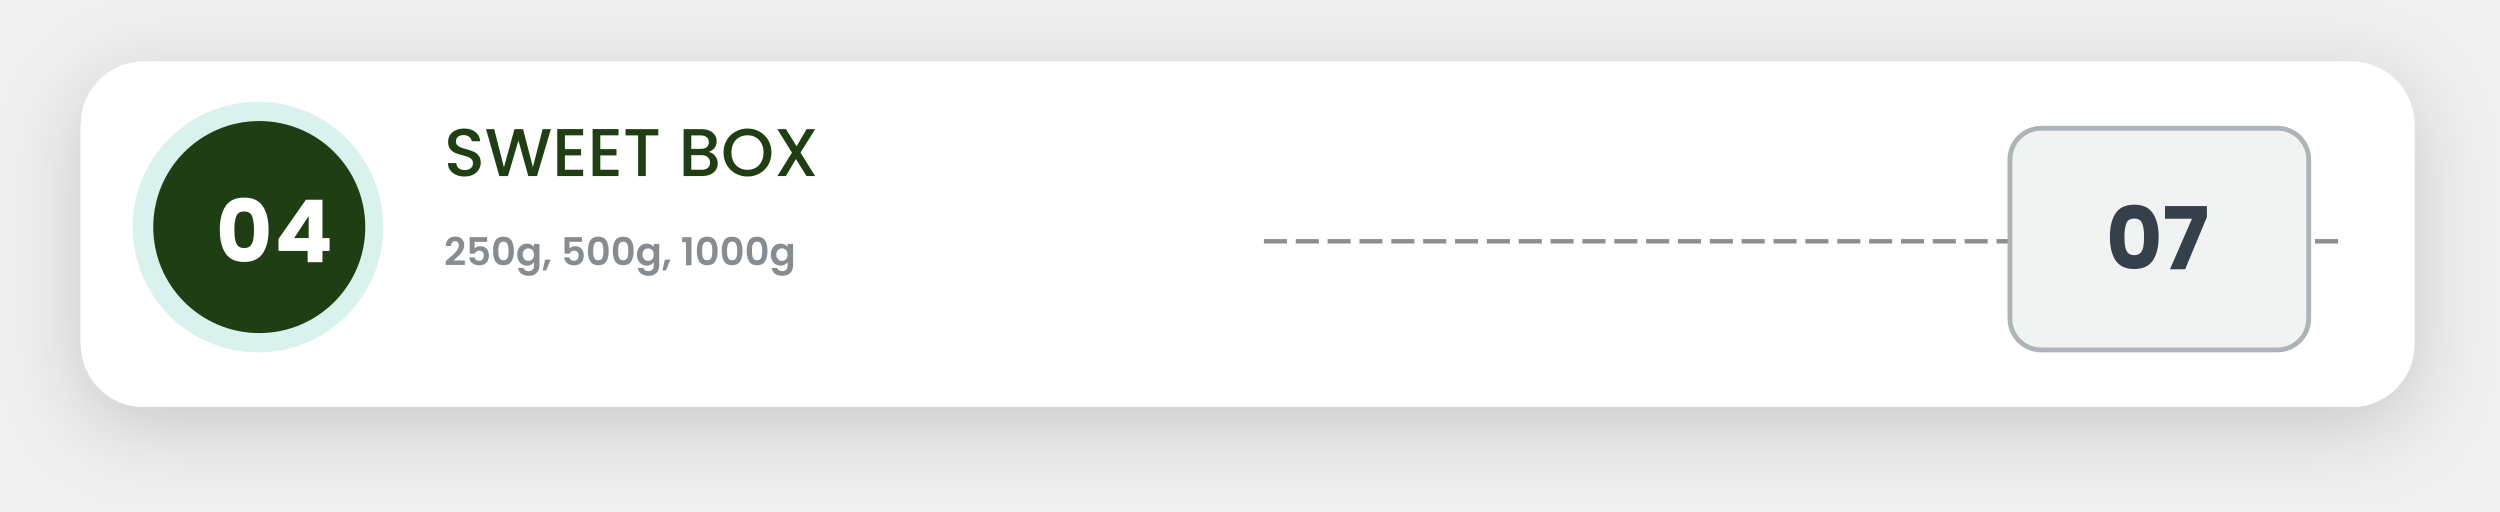
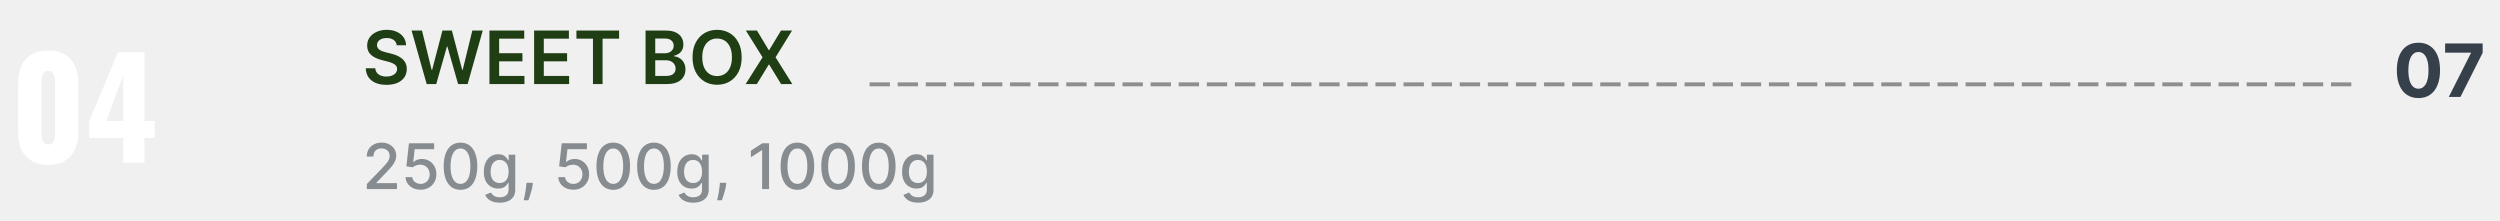
- <svg xmlns="http://www.w3.org/2000/svg" width="420" height="86" viewBox="0 0 420 86" fill="none">
-   <g filter="url(#filter0_d_1947_410)">
-     <rect x="13.602" y="10.363" width="392" height="57.97" rx="10.525" fill="#FEFFFE" />
-   </g>
-   <ellipse cx="43.339" cy="38.147" rx="21.05" ry="21.049" fill="#D9F2EE" />
-   <ellipse cx="43.557" cy="38.147" rx="17.811" ry="17.811" fill="#203E13" />
-   <path d="M36.929 38.586C36.929 36.915 37.25 35.599 37.891 34.637C38.542 33.675 39.586 33.194 41.024 33.194C42.462 33.194 43.502 33.675 44.143 34.637C44.794 35.599 45.119 36.915 45.119 38.586C45.119 40.276 44.794 41.602 44.143 42.564C43.502 43.526 42.462 44.007 41.024 44.007C39.586 44.007 38.542 43.526 37.891 42.564C37.25 41.602 36.929 40.276 36.929 38.586ZM42.671 38.586C42.671 37.605 42.564 36.852 42.35 36.327C42.137 35.793 41.695 35.526 41.024 35.526C40.354 35.526 39.912 35.793 39.698 36.327C39.484 36.852 39.377 37.605 39.377 38.586C39.377 39.247 39.416 39.795 39.494 40.233C39.572 40.66 39.727 41.01 39.96 41.282C40.203 41.544 40.558 41.675 41.024 41.675C41.49 41.675 41.84 41.544 42.074 41.282C42.316 41.01 42.477 40.66 42.554 40.233C42.632 39.795 42.671 39.247 42.671 38.586ZM46.785 42.156V40.145L51.391 33.558H54.174V39.999H55.369V42.156H54.174V44.051H51.682V42.156H46.785ZM51.857 36.298L49.409 39.999H51.857V36.298Z" fill="#FEFFFE" />
-   <path d="M78.047 29.654C77.518 29.654 77.042 29.563 76.619 29.381C76.196 29.193 75.864 28.928 75.622 28.588C75.38 28.248 75.259 27.851 75.259 27.398H76.642C76.672 27.738 76.804 28.018 77.038 28.237C77.28 28.456 77.617 28.565 78.047 28.565C78.493 28.565 78.841 28.46 79.09 28.248C79.339 28.029 79.464 27.749 79.464 27.409C79.464 27.145 79.385 26.93 79.226 26.763C79.075 26.597 78.882 26.469 78.648 26.378C78.421 26.287 78.104 26.189 77.696 26.083C77.182 25.947 76.763 25.811 76.438 25.675C76.12 25.532 75.848 25.312 75.622 25.018C75.395 24.723 75.282 24.33 75.282 23.839C75.282 23.386 75.395 22.989 75.622 22.649C75.848 22.309 76.166 22.048 76.574 21.867C76.982 21.685 77.454 21.595 77.991 21.595C78.754 21.595 79.377 21.787 79.861 22.173C80.352 22.551 80.624 23.072 80.677 23.737H79.249C79.226 23.45 79.09 23.204 78.841 23C78.591 22.796 78.263 22.694 77.855 22.694C77.484 22.694 77.182 22.789 76.948 22.977C76.714 23.166 76.596 23.439 76.596 23.794C76.596 24.035 76.668 24.236 76.812 24.394C76.963 24.546 77.152 24.666 77.379 24.757C77.605 24.848 77.915 24.946 78.308 25.052C78.829 25.195 79.252 25.339 79.577 25.483C79.91 25.626 80.189 25.849 80.416 26.151C80.65 26.446 80.767 26.843 80.767 27.341C80.767 27.742 80.658 28.12 80.439 28.475C80.227 28.83 79.914 29.117 79.498 29.336C79.09 29.548 78.606 29.654 78.047 29.654ZM92.55 21.697L90.215 29.574H88.753L87.098 23.612L85.341 29.574L83.89 29.586L81.657 21.697H83.029L84.661 28.112L86.429 21.697H87.88L89.524 28.078L91.167 21.697H92.55ZM94.908 22.739V25.052H97.628V26.106H94.908V28.52H97.968V29.574H93.616V21.685H97.968V22.739H94.908ZM100.852 22.739V25.052H103.572V26.106H100.852V28.52H103.912V29.574H99.56V21.685H103.912V22.739H100.852ZM110.593 21.697V22.751H108.496V29.574H107.204V22.751H105.096V21.697H110.593ZM119.062 25.528C119.485 25.603 119.844 25.826 120.139 26.197C120.434 26.567 120.581 26.986 120.581 27.455C120.581 27.855 120.475 28.218 120.264 28.543C120.06 28.86 119.761 29.113 119.368 29.302C118.975 29.483 118.518 29.574 117.997 29.574H114.846V21.697H117.849C118.386 21.697 118.847 21.787 119.232 21.969C119.618 22.15 119.908 22.396 120.105 22.706C120.301 23.008 120.4 23.348 120.4 23.726C120.4 24.179 120.279 24.557 120.037 24.859C119.795 25.161 119.47 25.384 119.062 25.528ZM116.138 25.006H117.736C118.159 25.006 118.488 24.912 118.722 24.723C118.964 24.527 119.085 24.247 119.085 23.884C119.085 23.529 118.964 23.253 118.722 23.057C118.488 22.853 118.159 22.751 117.736 22.751H116.138V25.006ZM117.883 28.52C118.322 28.52 118.665 28.414 118.915 28.203C119.164 27.991 119.289 27.697 119.289 27.319C119.289 26.933 119.157 26.627 118.892 26.401C118.628 26.174 118.276 26.061 117.838 26.061H116.138V28.52H117.883ZM125.578 29.654C124.845 29.654 124.169 29.483 123.549 29.143C122.937 28.796 122.45 28.316 122.087 27.704C121.732 27.084 121.554 26.389 121.554 25.619C121.554 24.848 121.732 24.156 122.087 23.544C122.45 22.932 122.937 22.456 123.549 22.116C124.169 21.768 124.845 21.595 125.578 21.595C126.319 21.595 126.995 21.768 127.607 22.116C128.227 22.456 128.714 22.932 129.069 23.544C129.424 24.156 129.602 24.848 129.602 25.619C129.602 26.389 129.424 27.084 129.069 27.704C128.714 28.316 128.227 28.796 127.607 29.143C126.995 29.483 126.319 29.654 125.578 29.654ZM125.578 28.531C126.1 28.531 126.564 28.414 126.972 28.18C127.38 27.938 127.698 27.598 127.924 27.16C128.159 26.714 128.276 26.2 128.276 25.619C128.276 25.037 128.159 24.527 127.924 24.088C127.698 23.65 127.38 23.314 126.972 23.079C126.564 22.845 126.1 22.728 125.578 22.728C125.057 22.728 124.592 22.845 124.184 23.079C123.776 23.314 123.455 23.65 123.221 24.088C122.994 24.527 122.881 25.037 122.881 25.619C122.881 26.2 122.994 26.714 123.221 27.16C123.455 27.598 123.776 27.938 124.184 28.18C124.592 28.414 125.057 28.531 125.578 28.531ZM134.489 25.641L136.937 29.574H135.487L133.707 26.718L132.041 29.574H130.601L133.05 25.641L130.59 21.697H132.041L133.832 24.576L135.509 21.697H136.949L134.489 25.641Z" fill="#203E13" />
-   <path d="M75.23 43.551C75.644 43.205 75.975 42.918 76.221 42.69C76.467 42.456 76.672 42.215 76.836 41.964C77 41.714 77.082 41.468 77.082 41.226C77.082 41.005 77.03 40.833 76.927 40.708C76.823 40.582 76.663 40.52 76.448 40.52C76.232 40.52 76.065 40.593 75.949 40.74C75.832 40.882 75.772 41.079 75.767 41.329H74.886C74.904 40.811 75.057 40.418 75.346 40.151C75.64 39.883 76.011 39.749 76.46 39.749C76.953 39.749 77.331 39.881 77.594 40.144C77.857 40.403 77.989 40.746 77.989 41.174C77.989 41.511 77.898 41.832 77.717 42.139C77.536 42.446 77.328 42.713 77.095 42.942C76.862 43.167 76.558 43.439 76.182 43.758H78.093V44.51H74.893V43.836L75.23 43.551ZM81.838 40.636H79.739V41.744C79.83 41.632 79.959 41.541 80.128 41.472C80.296 41.398 80.475 41.362 80.665 41.362C81.011 41.362 81.294 41.437 81.514 41.588C81.734 41.739 81.894 41.934 81.993 42.171C82.092 42.404 82.142 42.655 82.142 42.923C82.142 43.419 82 43.819 81.715 44.121C81.434 44.423 81.032 44.574 80.51 44.574C80.018 44.574 79.625 44.451 79.331 44.205C79.037 43.959 78.871 43.637 78.832 43.24H79.713C79.752 43.413 79.838 43.551 79.972 43.654C80.111 43.758 80.285 43.81 80.497 43.81C80.752 43.81 80.944 43.73 81.073 43.57C81.203 43.41 81.268 43.199 81.268 42.936C81.268 42.668 81.201 42.465 81.067 42.327C80.937 42.184 80.745 42.113 80.49 42.113C80.309 42.113 80.158 42.158 80.037 42.249C79.916 42.34 79.83 42.461 79.778 42.612H78.91V39.84H81.838V40.636ZM82.832 42.152C82.832 41.405 82.966 40.82 83.234 40.397C83.506 39.974 83.955 39.762 84.581 39.762C85.207 39.762 85.654 39.974 85.922 40.397C86.194 40.82 86.33 41.405 86.33 42.152C86.33 42.903 86.194 43.493 85.922 43.92C85.654 44.347 85.207 44.561 84.581 44.561C83.955 44.561 83.506 44.347 83.234 43.92C82.966 43.493 82.832 42.903 82.832 42.152ZM85.436 42.152C85.436 41.832 85.414 41.565 85.371 41.349C85.332 41.129 85.25 40.949 85.125 40.811C85.004 40.673 84.823 40.604 84.581 40.604C84.339 40.604 84.156 40.673 84.03 40.811C83.909 40.949 83.828 41.129 83.784 41.349C83.745 41.565 83.726 41.832 83.726 42.152C83.726 42.48 83.745 42.756 83.784 42.981C83.823 43.201 83.905 43.38 84.03 43.519C84.156 43.652 84.339 43.719 84.581 43.719C84.823 43.719 85.006 43.652 85.132 43.519C85.257 43.38 85.339 43.201 85.378 42.981C85.416 42.756 85.436 42.48 85.436 42.152ZM88.528 40.928C88.796 40.928 89.031 40.982 89.234 41.09C89.437 41.193 89.597 41.329 89.714 41.498V40.986H90.627V44.6C90.627 44.933 90.56 45.228 90.426 45.487C90.292 45.751 90.092 45.958 89.824 46.109C89.556 46.265 89.232 46.342 88.852 46.342C88.343 46.342 87.924 46.224 87.596 45.986C87.272 45.749 87.088 45.425 87.045 45.015H87.946C87.993 45.179 88.094 45.308 88.25 45.403C88.41 45.503 88.602 45.552 88.826 45.552C89.09 45.552 89.303 45.472 89.468 45.313C89.632 45.157 89.714 44.92 89.714 44.6V44.043C89.597 44.212 89.435 44.352 89.228 44.464C89.025 44.576 88.792 44.633 88.528 44.633C88.226 44.633 87.95 44.555 87.699 44.399C87.449 44.244 87.25 44.026 87.104 43.745C86.961 43.46 86.89 43.134 86.89 42.767C86.89 42.404 86.961 42.083 87.104 41.802C87.25 41.522 87.447 41.306 87.693 41.154C87.943 41.003 88.222 40.928 88.528 40.928ZM89.714 42.78C89.714 42.56 89.671 42.372 89.584 42.217C89.498 42.057 89.381 41.936 89.234 41.854C89.088 41.768 88.93 41.724 88.762 41.724C88.593 41.724 88.438 41.765 88.295 41.847C88.153 41.929 88.036 42.05 87.946 42.21C87.859 42.366 87.816 42.551 87.816 42.767C87.816 42.983 87.859 43.173 87.946 43.337C88.036 43.497 88.153 43.62 88.295 43.706C88.442 43.793 88.598 43.836 88.762 43.836C88.93 43.836 89.088 43.795 89.234 43.713C89.381 43.626 89.498 43.505 89.584 43.35C89.671 43.19 89.714 43 89.714 42.78ZM92.504 43.622L91.746 45.442H91.163L91.584 43.622H92.504ZM97.77 40.636H95.672V41.744C95.763 41.632 95.892 41.541 96.061 41.472C96.229 41.398 96.408 41.362 96.598 41.362C96.944 41.362 97.226 41.437 97.447 41.588C97.667 41.739 97.827 41.934 97.926 42.171C98.025 42.404 98.075 42.655 98.075 42.923C98.075 43.419 97.932 43.819 97.647 44.121C97.367 44.423 96.965 44.574 96.443 44.574C95.951 44.574 95.558 44.451 95.264 44.205C94.97 43.959 94.804 43.637 94.765 43.24H95.646C95.685 43.413 95.771 43.551 95.905 43.654C96.043 43.758 96.218 43.81 96.43 43.81C96.684 43.81 96.877 43.73 97.006 43.57C97.136 43.41 97.201 43.199 97.201 42.936C97.201 42.668 97.134 42.465 97 42.327C96.87 42.184 96.678 42.113 96.423 42.113C96.242 42.113 96.091 42.158 95.97 42.249C95.849 42.34 95.763 42.461 95.711 42.612H94.843V39.84H97.77V40.636ZM98.765 42.152C98.765 41.405 98.899 40.82 99.167 40.397C99.439 39.974 99.888 39.762 100.514 39.762C101.14 39.762 101.587 39.974 101.854 40.397C102.126 40.82 102.263 41.405 102.263 42.152C102.263 42.903 102.126 43.493 101.854 43.92C101.587 44.347 101.14 44.561 100.514 44.561C99.888 44.561 99.439 44.347 99.167 43.92C98.899 43.493 98.765 42.903 98.765 42.152ZM101.369 42.152C101.369 41.832 101.347 41.565 101.304 41.349C101.265 41.129 101.183 40.949 101.058 40.811C100.937 40.673 100.756 40.604 100.514 40.604C100.272 40.604 100.088 40.673 99.963 40.811C99.842 40.949 99.76 41.129 99.717 41.349C99.678 41.565 99.659 41.832 99.659 42.152C99.659 42.48 99.678 42.756 99.717 42.981C99.756 43.201 99.838 43.38 99.963 43.519C100.088 43.652 100.272 43.719 100.514 43.719C100.756 43.719 100.939 43.652 101.064 43.519C101.19 43.38 101.272 43.201 101.31 42.981C101.349 42.756 101.369 42.48 101.369 42.152ZM102.952 42.152C102.952 41.405 103.086 40.82 103.354 40.397C103.626 39.974 104.075 39.762 104.701 39.762C105.327 39.762 105.774 39.974 106.042 40.397C106.314 40.82 106.45 41.405 106.45 42.152C106.45 42.903 106.314 43.493 106.042 43.92C105.774 44.347 105.327 44.561 104.701 44.561C104.075 44.561 103.626 44.347 103.354 43.92C103.086 43.493 102.952 42.903 102.952 42.152ZM105.556 42.152C105.556 41.832 105.534 41.565 105.491 41.349C105.452 41.129 105.37 40.949 105.245 40.811C105.124 40.673 104.943 40.604 104.701 40.604C104.459 40.604 104.276 40.673 104.15 40.811C104.03 40.949 103.947 41.129 103.904 41.349C103.865 41.565 103.846 41.832 103.846 42.152C103.846 42.48 103.865 42.756 103.904 42.981C103.943 43.201 104.025 43.38 104.15 43.519C104.276 43.652 104.459 43.719 104.701 43.719C104.943 43.719 105.126 43.652 105.251 43.519C105.377 43.38 105.459 43.201 105.498 42.981C105.536 42.756 105.556 42.48 105.556 42.152ZM108.648 40.928C108.916 40.928 109.152 40.982 109.354 41.09C109.557 41.193 109.717 41.329 109.834 41.498V40.986H110.747V44.6C110.747 44.933 110.68 45.228 110.546 45.487C110.412 45.751 110.212 45.958 109.944 46.109C109.676 46.265 109.352 46.342 108.972 46.342C108.463 46.342 108.044 46.224 107.716 45.986C107.392 45.749 107.208 45.425 107.165 45.015H108.066C108.113 45.179 108.215 45.308 108.37 45.403C108.53 45.503 108.722 45.552 108.946 45.552C109.21 45.552 109.424 45.472 109.588 45.313C109.752 45.157 109.834 44.92 109.834 44.6V44.043C109.717 44.212 109.555 44.352 109.348 44.464C109.145 44.576 108.912 44.633 108.648 44.633C108.346 44.633 108.07 44.555 107.819 44.399C107.569 44.244 107.37 44.026 107.224 43.745C107.081 43.46 107.01 43.134 107.01 42.767C107.01 42.404 107.081 42.083 107.224 41.802C107.37 41.522 107.567 41.306 107.813 41.154C108.063 41.003 108.342 40.928 108.648 40.928ZM109.834 42.78C109.834 42.56 109.791 42.372 109.704 42.217C109.618 42.057 109.501 41.936 109.354 41.854C109.208 41.768 109.05 41.724 108.882 41.724C108.713 41.724 108.558 41.765 108.415 41.847C108.273 41.929 108.156 42.05 108.066 42.21C107.979 42.366 107.936 42.551 107.936 42.767C107.936 42.983 107.979 43.173 108.066 43.337C108.156 43.497 108.273 43.62 108.415 43.706C108.562 43.793 108.718 43.836 108.882 43.836C109.05 43.836 109.208 43.795 109.354 43.713C109.501 43.626 109.618 43.505 109.704 43.35C109.791 43.19 109.834 43 109.834 42.78ZM112.624 43.622L111.866 45.442H111.283L111.704 43.622H112.624ZM114.607 40.688V39.853H116.168V44.574H115.235V40.688H114.607ZM117.063 42.152C117.063 41.405 117.197 40.82 117.465 40.397C117.737 39.974 118.186 39.762 118.812 39.762C119.438 39.762 119.885 39.974 120.153 40.397C120.425 40.82 120.561 41.405 120.561 42.152C120.561 42.903 120.425 43.493 120.153 43.92C119.885 44.347 119.438 44.561 118.812 44.561C118.186 44.561 117.737 44.347 117.465 43.92C117.197 43.493 117.063 42.903 117.063 42.152ZM119.667 42.152C119.667 41.832 119.645 41.565 119.602 41.349C119.563 41.129 119.481 40.949 119.356 40.811C119.235 40.673 119.054 40.604 118.812 40.604C118.57 40.604 118.387 40.673 118.262 40.811C118.141 40.949 118.059 41.129 118.015 41.349C117.977 41.565 117.957 41.832 117.957 42.152C117.957 42.48 117.977 42.756 118.015 42.981C118.054 43.201 118.136 43.38 118.262 43.519C118.387 43.652 118.57 43.719 118.812 43.719C119.054 43.719 119.237 43.652 119.363 43.519C119.488 43.38 119.57 43.201 119.609 42.981C119.648 42.756 119.667 42.48 119.667 42.152ZM121.251 42.152C121.251 41.405 121.384 40.82 121.652 40.397C121.924 39.974 122.373 39.762 122.999 39.762C123.625 39.762 124.072 39.974 124.34 40.397C124.612 40.82 124.748 41.405 124.748 42.152C124.748 42.903 124.612 43.493 124.34 43.92C124.072 44.347 123.625 44.561 122.999 44.561C122.373 44.561 121.924 44.347 121.652 43.92C121.384 43.493 121.251 42.903 121.251 42.152ZM123.854 42.152C123.854 41.832 123.833 41.565 123.79 41.349C123.751 41.129 123.669 40.949 123.543 40.811C123.422 40.673 123.241 40.604 122.999 40.604C122.758 40.604 122.574 40.673 122.449 40.811C122.328 40.949 122.246 41.129 122.203 41.349C122.164 41.565 122.144 41.832 122.144 42.152C122.144 42.48 122.164 42.756 122.203 42.981C122.242 43.201 122.324 43.38 122.449 43.519C122.574 43.652 122.758 43.719 122.999 43.719C123.241 43.719 123.425 43.652 123.55 43.519C123.675 43.38 123.757 43.201 123.796 42.981C123.835 42.756 123.854 42.48 123.854 42.152ZM125.438 42.152C125.438 41.405 125.572 40.82 125.839 40.397C126.111 39.974 126.56 39.762 127.187 39.762C127.813 39.762 128.26 39.974 128.527 40.397C128.799 40.82 128.935 41.405 128.935 42.152C128.935 42.903 128.799 43.493 128.527 43.92C128.26 44.347 127.813 44.561 127.187 44.561C126.56 44.561 126.111 44.347 125.839 43.92C125.572 43.493 125.438 42.903 125.438 42.152ZM128.041 42.152C128.041 41.832 128.02 41.565 127.977 41.349C127.938 41.129 127.856 40.949 127.731 40.811C127.61 40.673 127.428 40.604 127.187 40.604C126.945 40.604 126.761 40.673 126.636 40.811C126.515 40.949 126.433 41.129 126.39 41.349C126.351 41.565 126.332 41.832 126.332 42.152C126.332 42.48 126.351 42.756 126.39 42.981C126.429 43.201 126.511 43.38 126.636 43.519C126.761 43.652 126.945 43.719 127.187 43.719C127.428 43.719 127.612 43.652 127.737 43.519C127.862 43.38 127.944 43.201 127.983 42.981C128.022 42.756 128.041 42.48 128.041 42.152ZM131.134 40.928C131.402 40.928 131.637 40.982 131.84 41.09C132.043 41.193 132.203 41.329 132.319 41.498V40.986H133.233V44.6C133.233 44.933 133.166 45.228 133.032 45.487C132.898 45.751 132.697 45.958 132.429 46.109C132.162 46.265 131.838 46.342 131.458 46.342C130.948 46.342 130.53 46.224 130.201 45.986C129.878 45.749 129.694 45.425 129.651 45.015H130.551C130.599 45.179 130.7 45.308 130.856 45.403C131.015 45.503 131.207 45.552 131.432 45.552C131.695 45.552 131.909 45.472 132.073 45.313C132.237 45.157 132.319 44.92 132.319 44.6V44.043C132.203 44.212 132.041 44.352 131.834 44.464C131.631 44.576 131.397 44.633 131.134 44.633C130.832 44.633 130.555 44.555 130.305 44.399C130.055 44.244 129.856 44.026 129.709 43.745C129.567 43.46 129.495 43.134 129.495 42.767C129.495 42.404 129.567 42.083 129.709 41.802C129.856 41.522 130.052 41.306 130.299 41.154C130.549 41.003 130.827 40.928 131.134 40.928ZM132.319 42.78C132.319 42.56 132.276 42.372 132.19 42.217C132.103 42.057 131.987 41.936 131.84 41.854C131.693 41.768 131.536 41.724 131.367 41.724C131.199 41.724 131.043 41.765 130.901 41.847C130.758 41.929 130.642 42.05 130.551 42.21C130.465 42.366 130.422 42.551 130.422 42.767C130.422 42.983 130.465 43.173 130.551 43.337C130.642 43.497 130.758 43.62 130.901 43.706C131.048 43.793 131.203 43.836 131.367 43.836C131.536 43.836 131.693 43.795 131.84 43.713C131.987 43.626 132.103 43.505 132.19 43.35C132.276 43.19 132.319 43 132.319 42.78Z" fill="#878C90" />
-   <path d="M216.213 40.163V40.911H212.337V40.163H216.213ZM221.564 40.163V40.911H217.688V40.163H221.564ZM226.915 40.163V40.911H223.039V40.163H226.915ZM232.266 40.163V40.911H228.39V40.163H232.266ZM237.617 40.163V40.911H233.741V40.163H237.617ZM242.968 40.163V40.911H239.092V40.163H242.968ZM248.319 40.163V40.911H244.443V40.163H248.319ZM253.67 40.163V40.911H249.794V40.163H253.67ZM259.021 40.163V40.911H255.145V40.163H259.021ZM264.372 40.163V40.911H260.496V40.163H264.372ZM269.723 40.163V40.911H265.847V40.163H269.723ZM275.074 40.163V40.911H271.198V40.163H275.074ZM280.425 40.163V40.911H276.549V40.163H280.425ZM285.776 40.163V40.911H281.9V40.163H285.776ZM291.127 40.163V40.911H287.251V40.163H291.127ZM296.478 40.163V40.911H292.602V40.163H296.478ZM301.829 40.163V40.911H297.953V40.163H301.829ZM307.18 40.163V40.911H303.304V40.163H307.18ZM312.531 40.163V40.911H308.655V40.163H312.531ZM317.882 40.163V40.911H314.006V40.163H317.882ZM323.233 40.163V40.911H319.357V40.163H323.233ZM328.584 40.163V40.911H324.708V40.163H328.584ZM333.935 40.163V40.911H330.059V40.163H333.935ZM339.286 40.163V40.911H335.41V40.163H339.286ZM344.637 40.163V40.911H340.761V40.163H344.637ZM349.988 40.163V40.911H346.112V40.163H349.988ZM355.339 40.163V40.911H351.463V40.163H355.339ZM360.69 40.163V40.911H356.814V40.163H360.69ZM366.041 40.163V40.911H362.165V40.163H366.041ZM371.392 40.163V40.911H367.516V40.163H371.392ZM376.743 40.163V40.911H372.867V40.163H376.743ZM382.094 40.163V40.911H378.218V40.163H382.094ZM387.445 40.163V40.911H383.569V40.163H387.445ZM392.796 40.163V40.911H388.92V40.163H392.796Z" fill="#8F8E8E" />
-   <rect x="337.667" y="21.549" width="50.196" height="37.241" rx="5.262" fill="#F1F3F2" stroke="#ADB4B7" stroke-width="0.81" />
-   <path d="M354.46 39.777C354.46 38.106 354.781 36.79 355.422 35.828C356.073 34.866 357.117 34.385 358.555 34.385C359.993 34.385 361.033 34.866 361.674 35.828C362.325 36.79 362.65 38.106 362.65 39.777C362.65 41.468 362.325 42.794 361.674 43.756C361.033 44.718 359.993 45.199 358.555 45.199C357.117 45.199 356.073 44.718 355.422 43.756C354.781 42.794 354.46 41.468 354.46 39.777ZM360.202 39.777C360.202 38.796 360.095 38.043 359.881 37.519C359.668 36.984 359.225 36.717 358.555 36.717C357.885 36.717 357.443 36.984 357.229 37.519C357.015 38.043 356.908 38.796 356.908 39.777C356.908 40.438 356.947 40.987 357.025 41.424C357.103 41.852 357.258 42.201 357.491 42.473C357.734 42.736 358.089 42.867 358.555 42.867C359.021 42.867 359.371 42.736 359.604 42.473C359.847 42.201 360.008 41.852 360.085 41.424C360.163 40.987 360.202 40.438 360.202 39.777ZM370.758 36.469L367.1 45.242H364.55L368.251 36.746H363.719V34.618H370.758V36.469Z" fill="#36404B" />
-   <defs>
-     <filter id="filter0_d_1947_410" x="0" y="0" width="419.203" height="85.172" filterUnits="userSpaceOnUse" color-interpolation-filters="sRGB">
-       <feFlood flood-opacity="0" result="BackgroundImageFix" />
-       <feColorMatrix in="SourceAlpha" type="matrix" values="0 0 0 0 0 0 0 0 0 0 0 0 0 0 0 0 0 0 127 0" result="hardAlpha" />
-       <feOffset dy="3.238" />
-       <feGaussianBlur stdDeviation="6.801" />
-       <feComposite in2="hardAlpha" operator="out" />
-       <feColorMatrix type="matrix" values="0 0 0 0 0 0 0 0 0 0 0 0 0 0 0 0 0 0 0.17 0" />
-       <feBlend mode="normal" in2="BackgroundImageFix" result="effect1_dropShadow_1947_410" />
-       <feBlend mode="normal" in="SourceGraphic" in2="effect1_dropShadow_1947_410" result="shape" />
-     </filter>
-   </defs>
+ <svg xmlns="http://www.w3.org/2000/svg" width="476" height="42" viewBox="0 0 476 42" fill="none">
+   <path d="M9.185 31.39C7.92 31.39 6.862 31.139 6.013 30.636C5.164 30.116 4.522 29.405 4.089 28.504C3.656 27.603 3.439 26.554 3.439 25.358V15.816C3.439 14.585 3.638 13.511 4.037 12.592C4.453 11.656 5.086 10.928 5.935 10.408C6.784 9.888 7.868 9.628 9.185 9.628C10.502 9.628 11.577 9.888 12.409 10.408C13.258 10.928 13.883 11.656 14.281 12.592C14.697 13.511 14.905 14.585 14.905 15.816V25.358C14.905 26.537 14.688 27.585 14.255 28.504C13.822 29.405 13.181 30.116 12.331 30.636C11.482 31.139 10.433 31.39 9.185 31.39ZM9.185 27.516C9.601 27.516 9.896 27.386 10.069 27.126C10.26 26.849 10.373 26.537 10.407 26.19C10.459 25.826 10.485 25.514 10.485 25.254V15.92C10.485 15.625 10.468 15.296 10.433 14.932C10.399 14.551 10.286 14.221 10.095 13.944C9.922 13.649 9.618 13.502 9.185 13.502C8.752 13.502 8.44 13.649 8.249 13.944C8.076 14.221 7.972 14.551 7.937 14.932C7.902 15.296 7.885 15.625 7.885 15.92V25.254C7.885 25.514 7.911 25.826 7.963 26.19C8.015 26.537 8.128 26.849 8.301 27.126C8.492 27.386 8.786 27.516 9.185 27.516ZM23.454 31V26.268H16.98V23.07L22.466 9.94H27.51V23.044H29.46V26.268H27.51V31H23.454ZM20.282 23.044H23.454V14.282L20.282 23.044Z" fill="white" />
+   <path d="M75.538 8.617C75.491 8.183 75.296 7.845 74.951 7.603C74.61 7.361 74.165 7.24 73.619 7.24C73.234 7.24 72.904 7.298 72.629 7.414C72.354 7.53 72.144 7.688 71.998 7.886C71.852 8.085 71.778 8.312 71.774 8.567C71.774 8.78 71.822 8.964 71.918 9.119C72.018 9.275 72.152 9.408 72.321 9.517C72.49 9.623 72.677 9.713 72.883 9.786C73.088 9.858 73.296 9.92 73.504 9.969L74.459 10.208C74.843 10.298 75.213 10.419 75.567 10.571C75.925 10.723 76.245 10.916 76.527 11.148C76.812 11.38 77.037 11.66 77.203 11.988C77.369 12.316 77.452 12.7 77.452 13.141C77.452 13.738 77.299 14.263 76.994 14.717C76.689 15.168 76.249 15.521 75.672 15.776C75.099 16.028 74.404 16.154 73.589 16.154C72.797 16.154 72.109 16.032 71.526 15.786C70.945 15.541 70.492 15.183 70.163 14.712C69.838 14.242 69.663 13.668 69.636 12.992H71.451C71.478 13.347 71.587 13.642 71.779 13.877C71.971 14.113 72.222 14.288 72.53 14.404C72.841 14.52 73.189 14.578 73.574 14.578C73.975 14.578 74.326 14.518 74.628 14.399C74.933 14.277 75.171 14.107 75.344 13.892C75.516 13.673 75.604 13.418 75.607 13.126C75.604 12.861 75.526 12.643 75.374 12.47C75.221 12.294 75.007 12.149 74.732 12.033C74.46 11.913 74.142 11.807 73.778 11.714L72.619 11.416C71.781 11.201 71.118 10.874 70.631 10.437C70.147 9.996 69.905 9.411 69.905 8.682C69.905 8.082 70.067 7.557 70.392 7.106C70.72 6.655 71.166 6.305 71.729 6.057C72.293 5.805 72.931 5.679 73.644 5.679C74.366 5.679 74.999 5.805 75.543 6.057C76.09 6.305 76.519 6.652 76.83 7.096C77.142 7.537 77.303 8.044 77.312 8.617H75.538ZM81.239 16L78.365 5.818H80.349L82.183 13.3H82.278L84.237 5.818H86.041L88.005 13.305H88.095L89.929 5.818H91.913L89.039 16H87.22L85.181 8.856H85.102L83.058 16H81.239ZM93.192 16V5.818H99.814V7.364H95.036V10.129H99.471V11.675H95.036V14.454H99.854V16H93.192ZM101.696 16V5.818H108.318V7.364H103.54V10.129H107.975V11.675H103.54V14.454H108.358V16H101.696ZM109.752 7.364V5.818H117.876V7.364H114.729V16H112.899V7.364H109.752ZM122.914 16V5.818H126.812C127.548 5.818 128.159 5.934 128.647 6.166C129.137 6.395 129.503 6.708 129.745 7.106C129.991 7.504 130.113 7.954 130.113 8.458C130.113 8.872 130.034 9.227 129.875 9.522C129.716 9.814 129.502 10.051 129.233 10.233C128.965 10.415 128.665 10.546 128.333 10.626V10.725C128.695 10.745 129.041 10.856 129.373 11.058C129.707 11.257 129.981 11.539 130.193 11.903C130.405 12.268 130.511 12.709 130.511 13.226C130.511 13.753 130.383 14.227 130.128 14.648C129.873 15.065 129.489 15.395 128.975 15.637C128.461 15.879 127.815 16 127.036 16H122.914ZM124.759 14.459H126.743C127.412 14.459 127.894 14.331 128.189 14.076C128.488 13.818 128.637 13.486 128.637 13.082C128.637 12.78 128.562 12.508 128.413 12.266C128.264 12.021 128.052 11.829 127.777 11.69C127.502 11.547 127.173 11.476 126.792 11.476H124.759V14.459ZM124.759 10.148H126.583C126.902 10.148 127.188 10.09 127.444 9.974C127.699 9.855 127.899 9.688 128.045 9.472C128.194 9.254 128.269 8.995 128.269 8.697C128.269 8.302 128.13 7.978 127.851 7.722C127.576 7.467 127.167 7.339 126.623 7.339H124.759V10.148ZM141.214 10.909C141.214 12.006 141.008 12.946 140.597 13.728C140.189 14.507 139.633 15.104 138.927 15.518C138.224 15.932 137.427 16.139 136.535 16.139C135.644 16.139 134.845 15.932 134.139 15.518C133.436 15.1 132.88 14.502 132.469 13.723C132.061 12.941 131.857 12.003 131.857 10.909C131.857 9.812 132.061 8.874 132.469 8.095C132.88 7.313 133.436 6.715 134.139 6.3C134.845 5.886 135.644 5.679 136.535 5.679C137.427 5.679 138.224 5.886 138.927 6.3C139.633 6.715 140.189 7.313 140.597 8.095C141.008 8.874 141.214 9.812 141.214 10.909ZM139.359 10.909C139.359 10.137 139.238 9.486 138.996 8.955C138.758 8.422 138.426 8.019 138.002 7.747C137.578 7.472 137.089 7.335 136.535 7.335C135.982 7.335 135.493 7.472 135.069 7.747C134.644 8.019 134.311 8.422 134.069 8.955C133.831 9.486 133.711 10.137 133.711 10.909C133.711 11.681 133.831 12.334 134.069 12.868C134.311 13.398 134.644 13.801 135.069 14.076C135.493 14.348 135.982 14.484 136.535 14.484C137.089 14.484 137.578 14.348 138.002 14.076C138.426 13.801 138.758 13.398 138.996 12.868C139.238 12.334 139.359 11.681 139.359 10.909ZM144.129 5.818L146.372 9.547H146.451L148.703 5.818H150.806L147.669 10.909L150.856 16H148.718L146.451 12.296H146.372L144.105 16H141.977L145.193 10.909L142.017 5.818H144.129Z" fill="#203E13" />
+   <path d="M69.84 36V35.045L72.793 31.986C73.108 31.653 73.368 31.362 73.572 31.112C73.78 30.859 73.935 30.619 74.037 30.392C74.139 30.165 74.19 29.923 74.19 29.668C74.19 29.378 74.122 29.128 73.986 28.918C73.849 28.704 73.663 28.541 73.428 28.428C73.192 28.311 72.926 28.253 72.631 28.253C72.318 28.253 72.046 28.317 71.812 28.445C71.579 28.572 71.401 28.753 71.276 28.986C71.151 29.219 71.088 29.491 71.088 29.804H69.831C69.831 29.273 69.953 28.808 70.197 28.41C70.442 28.013 70.777 27.704 71.203 27.486C71.629 27.264 72.114 27.153 72.656 27.153C73.204 27.153 73.688 27.263 74.105 27.482C74.526 27.697 74.854 27.993 75.09 28.368C75.325 28.74 75.443 29.16 75.443 29.629C75.443 29.953 75.382 30.27 75.26 30.579C75.141 30.889 74.932 31.234 74.633 31.615C74.335 31.993 73.921 32.452 73.389 32.992L71.655 34.807V34.871H75.584V36H69.84ZM80.079 36.119C79.546 36.119 79.065 36.017 78.639 35.812C78.216 35.605 77.878 35.321 77.625 34.96C77.372 34.599 77.237 34.188 77.22 33.724H78.499C78.53 34.099 78.696 34.408 78.997 34.649C79.298 34.891 79.659 35.011 80.079 35.011C80.415 35.011 80.712 34.935 80.97 34.781C81.231 34.625 81.436 34.41 81.584 34.138C81.734 33.865 81.81 33.554 81.81 33.205C81.81 32.849 81.733 32.533 81.579 32.254C81.426 31.976 81.215 31.757 80.945 31.598C80.678 31.439 80.371 31.358 80.024 31.355C79.76 31.355 79.494 31.401 79.227 31.491C78.96 31.582 78.744 31.702 78.579 31.849L77.374 31.671L77.864 27.273H82.662V28.402H78.959L78.682 30.844H78.733C78.903 30.679 79.129 30.541 79.41 30.43C79.695 30.32 79.999 30.264 80.322 30.264C80.854 30.264 81.327 30.391 81.742 30.643C82.159 30.896 82.487 31.241 82.726 31.679C82.967 32.114 83.087 32.614 83.084 33.179C83.087 33.744 82.959 34.249 82.7 34.692C82.445 35.135 82.09 35.484 81.635 35.74C81.183 35.993 80.665 36.119 80.079 36.119ZM87.679 36.145C87.005 36.142 86.43 35.965 85.953 35.612C85.475 35.26 85.11 34.747 84.858 34.074C84.605 33.401 84.478 32.59 84.478 31.641C84.478 30.695 84.605 29.886 84.858 29.216C85.113 28.546 85.48 28.034 85.957 27.682C86.437 27.329 87.011 27.153 87.679 27.153C88.346 27.153 88.919 27.331 89.396 27.686C89.873 28.038 90.238 28.55 90.491 29.22C90.747 29.888 90.875 30.695 90.875 31.641C90.875 32.592 90.748 33.405 90.495 34.078C90.243 34.749 89.877 35.261 89.4 35.617C88.923 35.969 88.349 36.145 87.679 36.145ZM87.679 35.007C88.269 35.007 88.731 34.719 89.064 34.142C89.399 33.565 89.566 32.731 89.566 31.641C89.566 30.916 89.49 30.304 89.336 29.804C89.186 29.301 88.968 28.921 88.684 28.662C88.403 28.401 88.068 28.27 87.679 28.27C87.091 28.27 86.629 28.56 86.294 29.139C85.959 29.719 85.789 30.553 85.787 31.641C85.787 32.368 85.862 32.983 86.012 33.486C86.166 33.986 86.383 34.365 86.664 34.624C86.946 34.879 87.284 35.007 87.679 35.007ZM95.148 38.591C94.628 38.591 94.18 38.523 93.805 38.386C93.433 38.25 93.129 38.07 92.894 37.845C92.658 37.621 92.481 37.375 92.365 37.108L93.46 36.656C93.537 36.781 93.639 36.913 93.767 37.053C93.898 37.195 94.074 37.315 94.296 37.415C94.52 37.514 94.808 37.564 95.16 37.564C95.644 37.564 96.043 37.446 96.358 37.21C96.673 36.977 96.831 36.605 96.831 36.094V34.807H96.75C96.673 34.946 96.562 35.101 96.418 35.271C96.276 35.442 96.079 35.59 95.829 35.715C95.579 35.84 95.254 35.902 94.854 35.902C94.337 35.902 93.871 35.781 93.456 35.54C93.044 35.295 92.717 34.936 92.476 34.462C92.237 33.984 92.118 33.398 92.118 32.702C92.118 32.006 92.236 31.409 92.472 30.912C92.71 30.415 93.037 30.034 93.452 29.77C93.867 29.503 94.337 29.369 94.862 29.369C95.269 29.369 95.597 29.438 95.847 29.574C96.097 29.707 96.291 29.864 96.43 30.043C96.572 30.222 96.682 30.379 96.758 30.516H96.852V29.454H98.101V36.145C98.101 36.707 97.97 37.169 97.709 37.53C97.447 37.891 97.094 38.158 96.648 38.331C96.204 38.504 95.704 38.591 95.148 38.591ZM95.135 34.845C95.501 34.845 95.811 34.76 96.064 34.59C96.32 34.416 96.513 34.169 96.644 33.848C96.777 33.524 96.844 33.136 96.844 32.685C96.844 32.244 96.778 31.857 96.648 31.521C96.517 31.186 96.325 30.925 96.072 30.737C95.82 30.547 95.507 30.452 95.135 30.452C94.751 30.452 94.432 30.551 94.176 30.75C93.921 30.946 93.727 31.213 93.597 31.551C93.469 31.889 93.405 32.267 93.405 32.685C93.405 33.114 93.47 33.49 93.601 33.814C93.731 34.138 93.925 34.391 94.18 34.572C94.439 34.754 94.757 34.845 95.135 34.845ZM101.467 34.807L101.403 35.271C101.361 35.612 101.288 35.967 101.186 36.337C101.087 36.709 100.983 37.054 100.875 37.372C100.77 37.69 100.683 37.943 100.615 38.131H99.712C99.749 37.955 99.8 37.716 99.865 37.415C99.93 37.117 99.994 36.783 100.057 36.413C100.119 36.044 100.166 35.668 100.197 35.284L100.24 34.807H101.467ZM109.165 36.119C108.631 36.119 108.151 36.017 107.725 35.812C107.302 35.605 106.964 35.321 106.711 34.96C106.458 34.599 106.323 34.188 106.306 33.724H107.585C107.616 34.099 107.782 34.408 108.083 34.649C108.384 34.891 108.745 35.011 109.165 35.011C109.501 35.011 109.798 34.935 110.056 34.781C110.317 34.625 110.522 34.41 110.67 34.138C110.82 33.865 110.896 33.554 110.896 33.205C110.896 32.849 110.819 32.533 110.665 32.254C110.512 31.976 110.3 31.757 110.031 31.598C109.763 31.439 109.457 31.358 109.11 31.355C108.846 31.355 108.58 31.401 108.313 31.491C108.046 31.582 107.83 31.702 107.665 31.849L106.46 31.671L106.95 27.273H111.748V28.402H108.045L107.768 30.844H107.819C107.989 30.679 108.215 30.541 108.496 30.43C108.781 30.32 109.085 30.264 109.408 30.264C109.94 30.264 110.413 30.391 110.827 30.643C111.245 30.896 111.573 31.241 111.812 31.679C112.053 32.114 112.173 32.614 112.17 33.179C112.173 33.744 112.045 34.249 111.786 34.692C111.531 35.135 111.175 35.484 110.721 35.74C110.269 35.993 109.751 36.119 109.165 36.119ZM116.765 36.145C116.091 36.142 115.516 35.965 115.039 35.612C114.561 35.26 114.196 34.747 113.944 34.074C113.691 33.401 113.564 32.59 113.564 31.641C113.564 30.695 113.691 29.886 113.944 29.216C114.199 28.546 114.566 28.034 115.043 27.682C115.523 27.329 116.097 27.153 116.765 27.153C117.432 27.153 118.005 27.331 118.482 27.686C118.959 28.038 119.324 28.55 119.577 29.22C119.833 29.888 119.961 30.695 119.961 31.641C119.961 32.592 119.834 33.405 119.581 34.078C119.328 34.749 118.963 35.261 118.486 35.617C118.009 35.969 117.435 36.145 116.765 36.145ZM116.765 35.007C117.355 35.007 117.817 34.719 118.15 34.142C118.485 33.565 118.652 32.731 118.652 31.641C118.652 30.916 118.576 30.304 118.422 29.804C118.272 29.301 118.054 28.921 117.77 28.662C117.489 28.401 117.154 28.27 116.765 28.27C116.176 28.27 115.715 28.56 115.38 29.139C115.044 29.719 114.875 30.553 114.873 31.641C114.873 32.368 114.948 32.983 115.098 33.486C115.252 33.986 115.469 34.365 115.75 34.624C116.032 34.879 116.37 35.007 116.765 35.007ZM124.511 36.145C123.837 36.142 123.262 35.965 122.785 35.612C122.308 35.26 121.942 34.747 121.69 34.074C121.437 33.401 121.31 32.59 121.31 31.641C121.31 30.695 121.437 29.886 121.69 29.216C121.945 28.546 122.312 28.034 122.789 27.682C123.269 27.329 123.843 27.153 124.511 27.153C125.178 27.153 125.751 27.331 126.228 27.686C126.705 28.038 127.07 28.55 127.323 29.22C127.579 29.888 127.707 30.695 127.707 31.641C127.707 32.592 127.58 33.405 127.327 34.078C127.075 34.749 126.71 35.261 126.232 35.617C125.755 35.969 125.181 36.145 124.511 36.145ZM124.511 35.007C125.102 35.007 125.563 34.719 125.896 34.142C126.231 33.565 126.398 32.731 126.398 31.641C126.398 30.916 126.322 30.304 126.168 29.804C126.018 29.301 125.8 28.921 125.516 28.662C125.235 28.401 124.9 28.27 124.511 28.27C123.923 28.27 123.461 28.56 123.126 29.139C122.79 29.719 122.621 30.553 122.619 31.641C122.619 32.368 122.694 32.983 122.844 33.486C122.998 33.986 123.215 34.365 123.496 34.624C123.778 34.879 124.116 35.007 124.511 35.007ZM131.98 38.591C131.46 38.591 131.012 38.523 130.637 38.386C130.265 38.25 129.961 38.07 129.725 37.845C129.49 37.621 129.314 37.375 129.197 37.108L130.292 36.656C130.369 36.781 130.471 36.913 130.599 37.053C130.73 37.195 130.906 37.315 131.127 37.415C131.352 37.514 131.64 37.564 131.993 37.564C132.475 37.564 132.875 37.446 133.19 37.21C133.505 36.977 133.663 36.605 133.663 36.094V34.807H133.582C133.505 34.946 133.395 35.101 133.25 35.271C133.108 35.442 132.912 35.59 132.662 35.715C132.412 35.84 132.086 35.902 131.686 35.902C131.169 35.902 130.703 35.781 130.288 35.54C129.876 35.295 129.549 34.936 129.308 34.462C129.069 33.984 128.95 33.398 128.95 32.702C128.95 32.006 129.068 31.409 129.304 30.912C129.542 30.415 129.869 30.034 130.284 29.77C130.699 29.503 131.169 29.369 131.694 29.369C132.1 29.369 132.429 29.438 132.679 29.574C132.929 29.707 133.123 29.864 133.262 30.043C133.404 30.222 133.514 30.379 133.591 30.516H133.684V29.454H134.933V36.145C134.933 36.707 134.802 37.169 134.541 37.53C134.279 37.891 133.926 38.158 133.48 38.331C133.037 38.504 132.537 38.591 131.98 38.591ZM131.967 34.845C132.333 34.845 132.643 34.76 132.896 34.59C133.152 34.416 133.345 34.169 133.475 33.848C133.609 33.524 133.676 33.136 133.676 32.685C133.676 32.244 133.61 31.857 133.48 31.521C133.349 31.186 133.157 30.925 132.904 30.737C132.652 30.547 132.339 30.452 131.967 30.452C131.583 30.452 131.264 30.551 131.008 30.75C130.752 30.946 130.559 31.213 130.429 31.551C130.301 31.889 130.237 32.267 130.237 32.685C130.237 33.114 130.302 33.49 130.433 33.814C130.564 34.138 130.757 34.391 131.012 34.572C131.271 34.754 131.589 34.845 131.967 34.845ZM138.299 34.807L138.235 35.271C138.193 35.612 138.12 35.967 138.018 36.337C137.919 36.709 137.815 37.054 137.707 37.372C137.602 37.69 137.515 37.943 137.447 38.131H136.544C136.581 37.955 136.632 37.716 136.697 37.415C136.762 37.117 136.826 36.783 136.889 36.413C136.951 36.044 136.998 35.668 137.029 35.284L137.072 34.807H138.299ZM146.428 27.273V36H145.107V28.594H145.056L142.968 29.957V28.696L145.145 27.273H146.428ZM151.827 36.145C151.154 36.142 150.578 35.965 150.101 35.612C149.624 35.26 149.259 34.747 149.006 34.074C148.753 33.401 148.627 32.59 148.627 31.641C148.627 30.695 148.753 29.886 149.006 29.216C149.262 28.546 149.628 28.034 150.105 27.682C150.586 27.329 151.159 27.153 151.827 27.153C152.495 27.153 153.067 27.331 153.544 27.686C154.022 28.038 154.387 28.55 154.64 29.22C154.895 29.888 155.023 30.695 155.023 31.641C155.023 32.592 154.897 33.405 154.644 34.078C154.391 34.749 154.026 35.261 153.549 35.617C153.071 35.969 152.498 36.145 151.827 36.145ZM151.827 35.007C152.418 35.007 152.88 34.719 153.212 34.142C153.547 33.565 153.715 32.731 153.715 31.641C153.715 30.916 153.638 30.304 153.485 29.804C153.334 29.301 153.117 28.921 152.833 28.662C152.551 28.401 152.216 28.27 151.827 28.27C151.239 28.27 150.777 28.56 150.442 29.139C150.107 29.719 149.938 30.553 149.935 31.641C149.935 32.368 150.01 32.983 150.161 33.486C150.314 33.986 150.532 34.365 150.813 34.624C151.094 34.879 151.432 35.007 151.827 35.007ZM159.573 36.145C158.9 36.142 158.325 35.965 157.847 35.612C157.37 35.26 157.005 34.747 156.752 34.074C156.499 33.401 156.373 32.59 156.373 31.641C156.373 30.695 156.499 29.886 156.752 29.216C157.008 28.546 157.374 28.034 157.852 27.682C158.332 27.329 158.906 27.153 159.573 27.153C160.241 27.153 160.813 27.331 161.29 27.686C161.768 28.038 162.133 28.55 162.386 29.22C162.641 29.888 162.769 30.695 162.769 31.641C162.769 32.592 162.643 33.405 162.39 34.078C162.137 34.749 161.772 35.261 161.295 35.617C160.817 35.969 160.244 36.145 159.573 36.145ZM159.573 35.007C160.164 35.007 160.626 34.719 160.958 34.142C161.293 33.565 161.461 32.731 161.461 31.641C161.461 30.916 161.384 30.304 161.231 29.804C161.08 29.301 160.863 28.921 160.579 28.662C160.298 28.401 159.962 28.27 159.573 28.27C158.985 28.27 158.523 28.56 158.188 29.139C157.853 29.719 157.684 30.553 157.681 31.641C157.681 32.368 157.756 32.983 157.907 33.486C158.06 33.986 158.278 34.365 158.559 34.624C158.84 34.879 159.178 35.007 159.573 35.007ZM167.319 36.145C166.646 36.142 166.071 35.965 165.593 35.612C165.116 35.26 164.751 34.747 164.498 34.074C164.245 33.401 164.119 32.59 164.119 31.641C164.119 30.695 164.245 29.886 164.498 29.216C164.754 28.546 165.12 28.034 165.598 27.682C166.078 27.329 166.652 27.153 167.319 27.153C167.987 27.153 168.559 27.331 169.037 27.686C169.514 28.038 169.879 28.55 170.132 29.22C170.387 29.888 170.515 30.695 170.515 31.641C170.515 32.592 170.389 33.405 170.136 34.078C169.883 34.749 169.518 35.261 169.041 35.617C168.564 35.969 167.99 36.145 167.319 36.145ZM167.319 35.007C167.91 35.007 168.372 34.719 168.704 34.142C169.039 33.565 169.207 32.731 169.207 31.641C169.207 30.916 169.13 30.304 168.977 29.804C168.826 29.301 168.609 28.921 168.325 28.662C168.044 28.401 167.708 28.27 167.319 28.27C166.731 28.27 166.27 28.56 165.934 29.139C165.599 29.719 165.43 30.553 165.427 31.641C165.427 32.368 165.502 32.983 165.653 33.486C165.806 33.986 166.024 34.365 166.305 34.624C166.586 34.879 166.924 35.007 167.319 35.007ZM174.788 38.591C174.268 38.591 173.821 38.523 173.446 38.386C173.074 38.25 172.77 38.07 172.534 37.845C172.298 37.621 172.122 37.375 172.006 37.108L173.101 36.656C173.178 36.781 173.28 36.913 173.408 37.053C173.538 37.195 173.714 37.315 173.936 37.415C174.161 37.514 174.449 37.564 174.801 37.564C175.284 37.564 175.683 37.446 175.999 37.21C176.314 36.977 176.472 36.605 176.472 36.094V34.807H176.391C176.314 34.946 176.203 35.101 176.058 35.271C175.916 35.442 175.72 35.59 175.47 35.715C175.22 35.84 174.895 35.902 174.494 35.902C173.977 35.902 173.511 35.781 173.097 35.54C172.685 35.295 172.358 34.936 172.116 34.462C171.878 33.984 171.759 33.398 171.759 32.702C171.759 32.006 171.876 31.409 172.112 30.912C172.351 30.415 172.678 30.034 173.092 29.77C173.507 29.503 173.977 29.369 174.503 29.369C174.909 29.369 175.237 29.438 175.487 29.574C175.737 29.707 175.932 29.864 176.071 30.043C176.213 30.222 176.322 30.379 176.399 30.516H176.493V29.454H177.741V36.145C177.741 36.707 177.611 37.169 177.349 37.53C177.088 37.891 176.734 38.158 176.288 38.331C175.845 38.504 175.345 38.591 174.788 38.591ZM174.776 34.845C175.142 34.845 175.452 34.76 175.705 34.59C175.96 34.416 176.153 34.169 176.284 33.848C176.418 33.524 176.484 33.136 176.484 32.685C176.484 32.244 176.419 31.857 176.288 31.521C176.158 31.186 175.966 30.925 175.713 30.737C175.46 30.547 175.148 30.452 174.776 30.452C174.392 30.452 174.072 30.551 173.817 30.75C173.561 30.946 173.368 31.213 173.237 31.551C173.109 31.889 173.045 32.267 173.045 32.685C173.045 33.114 173.111 33.49 173.241 33.814C173.372 34.138 173.565 34.391 173.821 34.572C174.08 34.754 174.398 34.845 174.776 34.845Z" fill="#878C90" />
+   <path d="M169.44 15.682V16.431H165.563V15.682H169.44ZM174.791 15.682V16.431H170.914V15.682H174.791ZM180.142 15.682V16.431H176.265V15.682H180.142ZM185.493 15.682V16.431H181.616V15.682H185.493ZM190.844 15.682V16.431H186.967V15.682H190.844ZM196.195 15.682V16.431H192.318V15.682H196.195ZM201.546 15.682V16.431H197.669V15.682H201.546ZM206.897 15.682V16.431H203.02V15.682H206.897ZM212.248 15.682V16.431H208.371V15.682H212.248ZM217.599 15.682V16.431H213.722V15.682H217.599ZM222.95 15.682V16.431H219.073V15.682H222.95ZM228.301 15.682V16.431H224.424V15.682H228.301ZM233.652 15.682V16.431H229.775V15.682H233.652ZM239.003 15.682V16.431H235.126V15.682H239.003ZM244.354 15.682V16.431H240.477V15.682H244.354ZM249.705 15.682V16.431H245.828V15.682H249.705ZM255.056 15.682V16.431H251.179V15.682H255.056ZM260.407 15.682V16.431H256.53V15.682H260.407ZM265.758 15.682V16.431H261.881V15.682H265.758ZM271.109 15.682V16.431H267.232V15.682H271.109ZM276.46 15.682V16.431H272.583V15.682H276.46ZM281.811 15.682V16.431H277.934V15.682H281.811ZM287.162 15.682V16.431H283.285V15.682H287.162ZM292.513 15.682V16.431H288.636V15.682H292.513ZM297.864 15.682V16.431H293.987V15.682H297.864ZM303.215 15.682V16.431H299.338V15.682H303.215ZM308.566 15.682V16.431H304.689V15.682H308.566ZM313.917 15.682V16.431H310.04V15.682H313.917ZM319.268 15.682V16.431H315.391V15.682H319.268ZM324.619 15.682V16.431H320.742V15.682H324.619ZM329.97 15.682V16.431H326.093V15.682H329.97ZM335.321 15.682V16.431H331.444V15.682H335.321ZM340.672 15.682V16.431H336.795V15.682H340.672ZM346.023 15.682V16.431H342.146V15.682H346.023ZM351.374 15.682V16.431H347.497V15.682H351.374ZM356.725 15.682V16.431H352.848V15.682H356.725ZM362.076 15.682V16.431H358.199V15.682H362.076ZM367.427 15.682V16.431H363.55V15.682H367.427ZM372.778 15.682V16.431H368.901V15.682H372.778ZM378.129 15.682V16.431H374.252V15.682H378.129ZM383.48 15.682V16.431H379.603V15.682H383.48ZM388.831 15.682V16.431H384.954V15.682H388.831ZM394.182 15.682V16.431H390.305V15.682H394.182ZM399.533 15.682V16.431H395.656V15.682H399.533ZM404.884 15.682V16.431H401.007V15.682H404.884ZM410.235 15.682V16.431H406.358V15.682H410.235ZM415.586 15.682V16.431H411.709V15.682H415.586ZM420.937 15.682V16.431H417.06V15.682H420.937ZM426.288 15.682V16.431H422.411V15.682H426.288ZM431.639 15.682V16.431H427.762V15.682H431.639ZM436.99 15.682V16.431H433.113V15.682H436.99ZM442.341 15.682V16.431H438.464V15.682H442.341ZM447.692 15.682V16.431H443.815V15.682H447.692Z" fill="#8F8E8E" />
+   <path d="M460.472 18.677C459.617 18.674 458.881 18.463 458.264 18.046C457.651 17.628 457.179 17.023 456.847 16.231C456.519 15.439 456.357 14.486 456.36 13.372C456.36 12.262 456.524 11.316 456.852 10.533C457.184 9.751 457.656 9.156 458.269 8.749C458.886 8.338 459.62 8.132 460.472 8.132C461.324 8.132 462.056 8.338 462.669 8.749C463.286 9.16 463.76 9.756 464.091 10.538C464.423 11.317 464.587 12.262 464.583 13.372C464.583 14.489 464.418 15.444 464.086 16.236C463.758 17.028 463.287 17.633 462.674 18.05C462.061 18.468 461.327 18.677 460.472 18.677ZM460.472 16.892C461.055 16.892 461.521 16.599 461.869 16.012C462.217 15.425 462.389 14.546 462.386 13.372C462.386 12.6 462.306 11.957 462.147 11.443C461.991 10.93 461.769 10.543 461.481 10.285C461.196 10.026 460.86 9.897 460.472 9.897C459.892 9.897 459.428 10.187 459.08 10.767C458.732 11.347 458.556 12.215 458.553 13.372C458.553 14.154 458.631 14.807 458.786 15.331C458.945 15.851 459.169 16.242 459.458 16.504C459.746 16.763 460.084 16.892 460.472 16.892ZM466.248 18.453L470.468 10.101V10.031H465.551V8.271H472.696V10.056L468.47 18.453H466.248Z" fill="#36404B" />
</svg>
